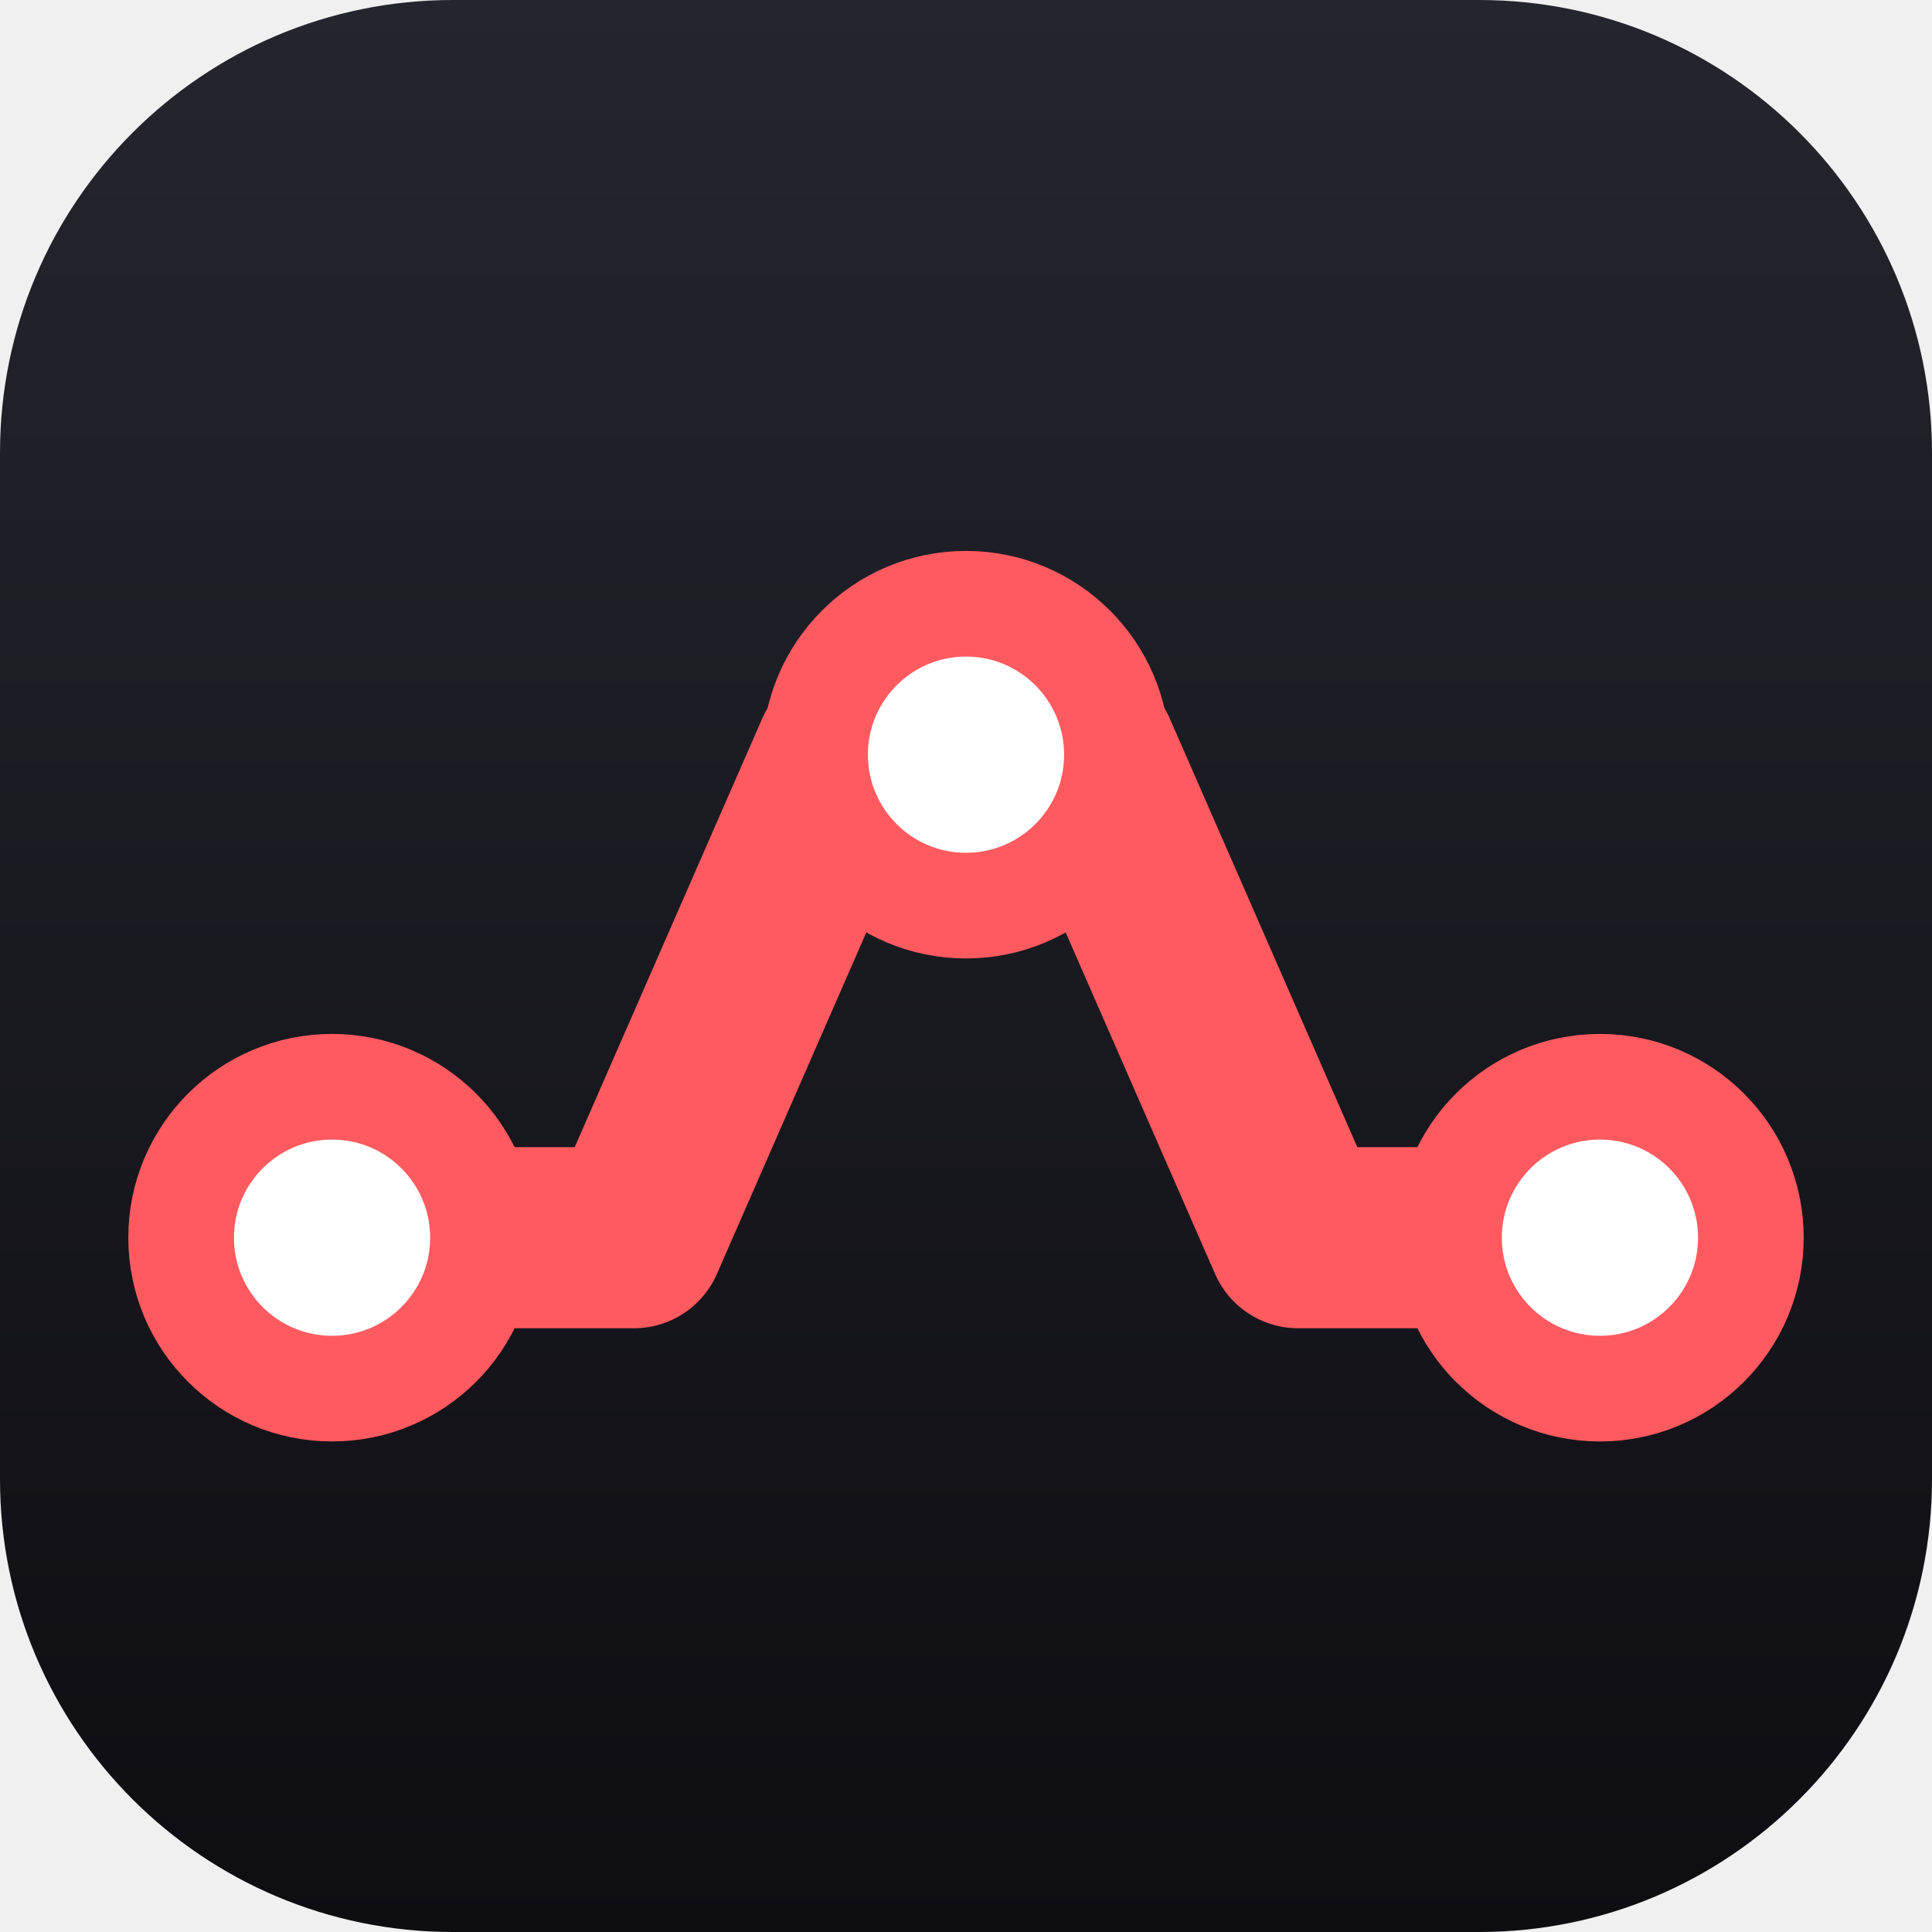
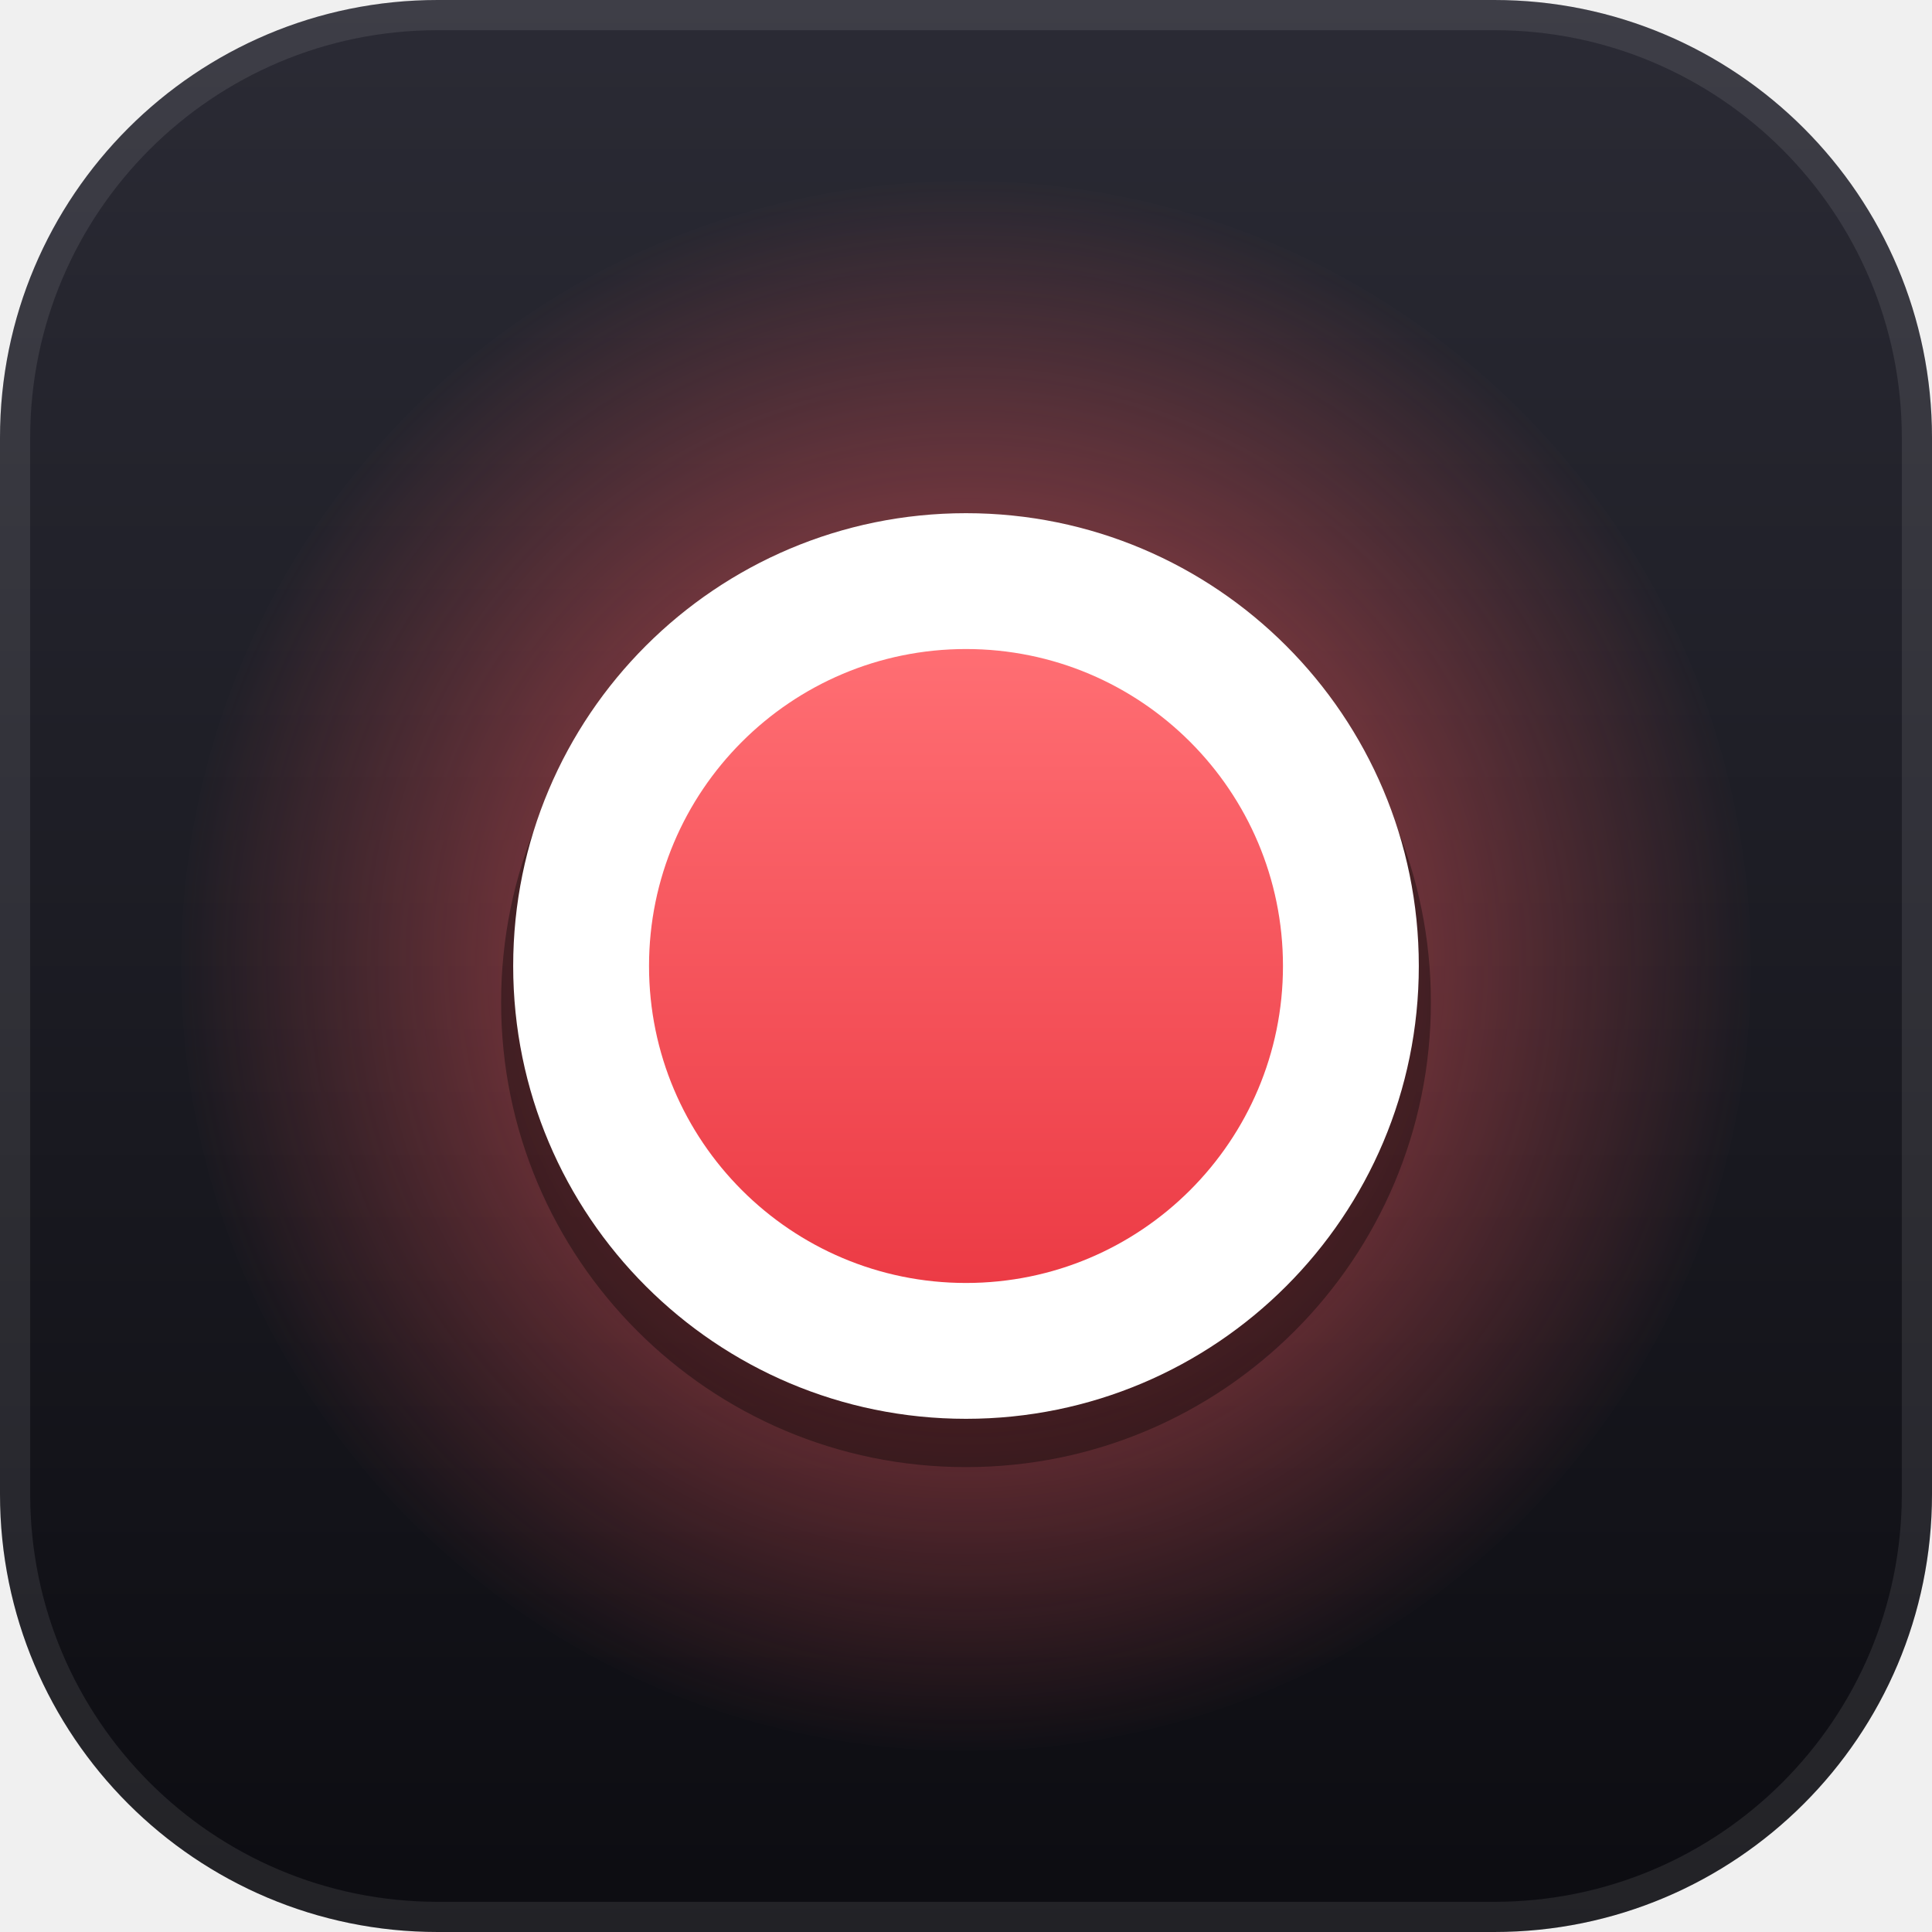
<svg xmlns="http://www.w3.org/2000/svg" viewBox="0 0 64 64">
  <defs>
-     <linearGradient id="ground" x1="0" y1="0" x2="0" y2="1">
-       <stop offset="0" stop-color="#25252e" />
-       <stop offset="1" stop-color="#0d0d12" />
+     <linearGradient id="tile" x1="0" y1="0" x2="0" y2="1">
+       <stop offset="0" stop-color="#2b2b35" />
+       <stop offset="1" stop-color="#0c0c11" />
    </linearGradient>
+     <linearGradient id="dot" x1="0" y1="0" x2="0" y2="1">
+       <stop offset="0" stop-color="#ff6e73" />
+       <stop offset="1" stop-color="#ec3b45" />
+     </linearGradient>
+     <radialGradient id="glow">
+       <stop offset="0.5" stop-color="#ff5a5f" stop-opacity="0.4" />
+       <stop offset="1" stop-color="#ff5a5f" stop-opacity="0" />
+     </radialGradient>
  </defs>
-   <rect width="64" height="64" rx="15" fill="url(#ground)" />
-   <path d="M11 41 H21 L28 25 H36 L43 41 H53" fill="none" stroke="#ff5a5f" stroke-width="6" stroke-linecap="round" stroke-linejoin="round" />
-   <circle cx="11" cy="41" r="5" fill="#ffffff" stroke="#ff5a5f" stroke-width="3.5" />
-   <circle cx="32" cy="25" r="5" fill="#ffffff" stroke="#ff5a5f" stroke-width="3.5" />
-   <circle cx="53" cy="41" r="5" fill="#ffffff" stroke="#ff5a5f" stroke-width="3.5" />
+   <rect width="64" height="64" rx="14.5" fill="url(#tile)" />
+   <rect x="0.5" y="0.5" width="63" height="63" rx="14" fill="none" stroke="#ffffff" stroke-opacity="0.09" />
+   <circle cx="32" cy="32" r="26" fill="url(#glow)" />
+   <circle cx="32" cy="33.2" r="15.4" fill="#000000" fill-opacity="0.35" />
+   <circle cx="32" cy="32" r="15" fill="#ffffff" />
+   <circle cx="32" cy="32" r="10.5" fill="url(#dot)" />
</svg>
